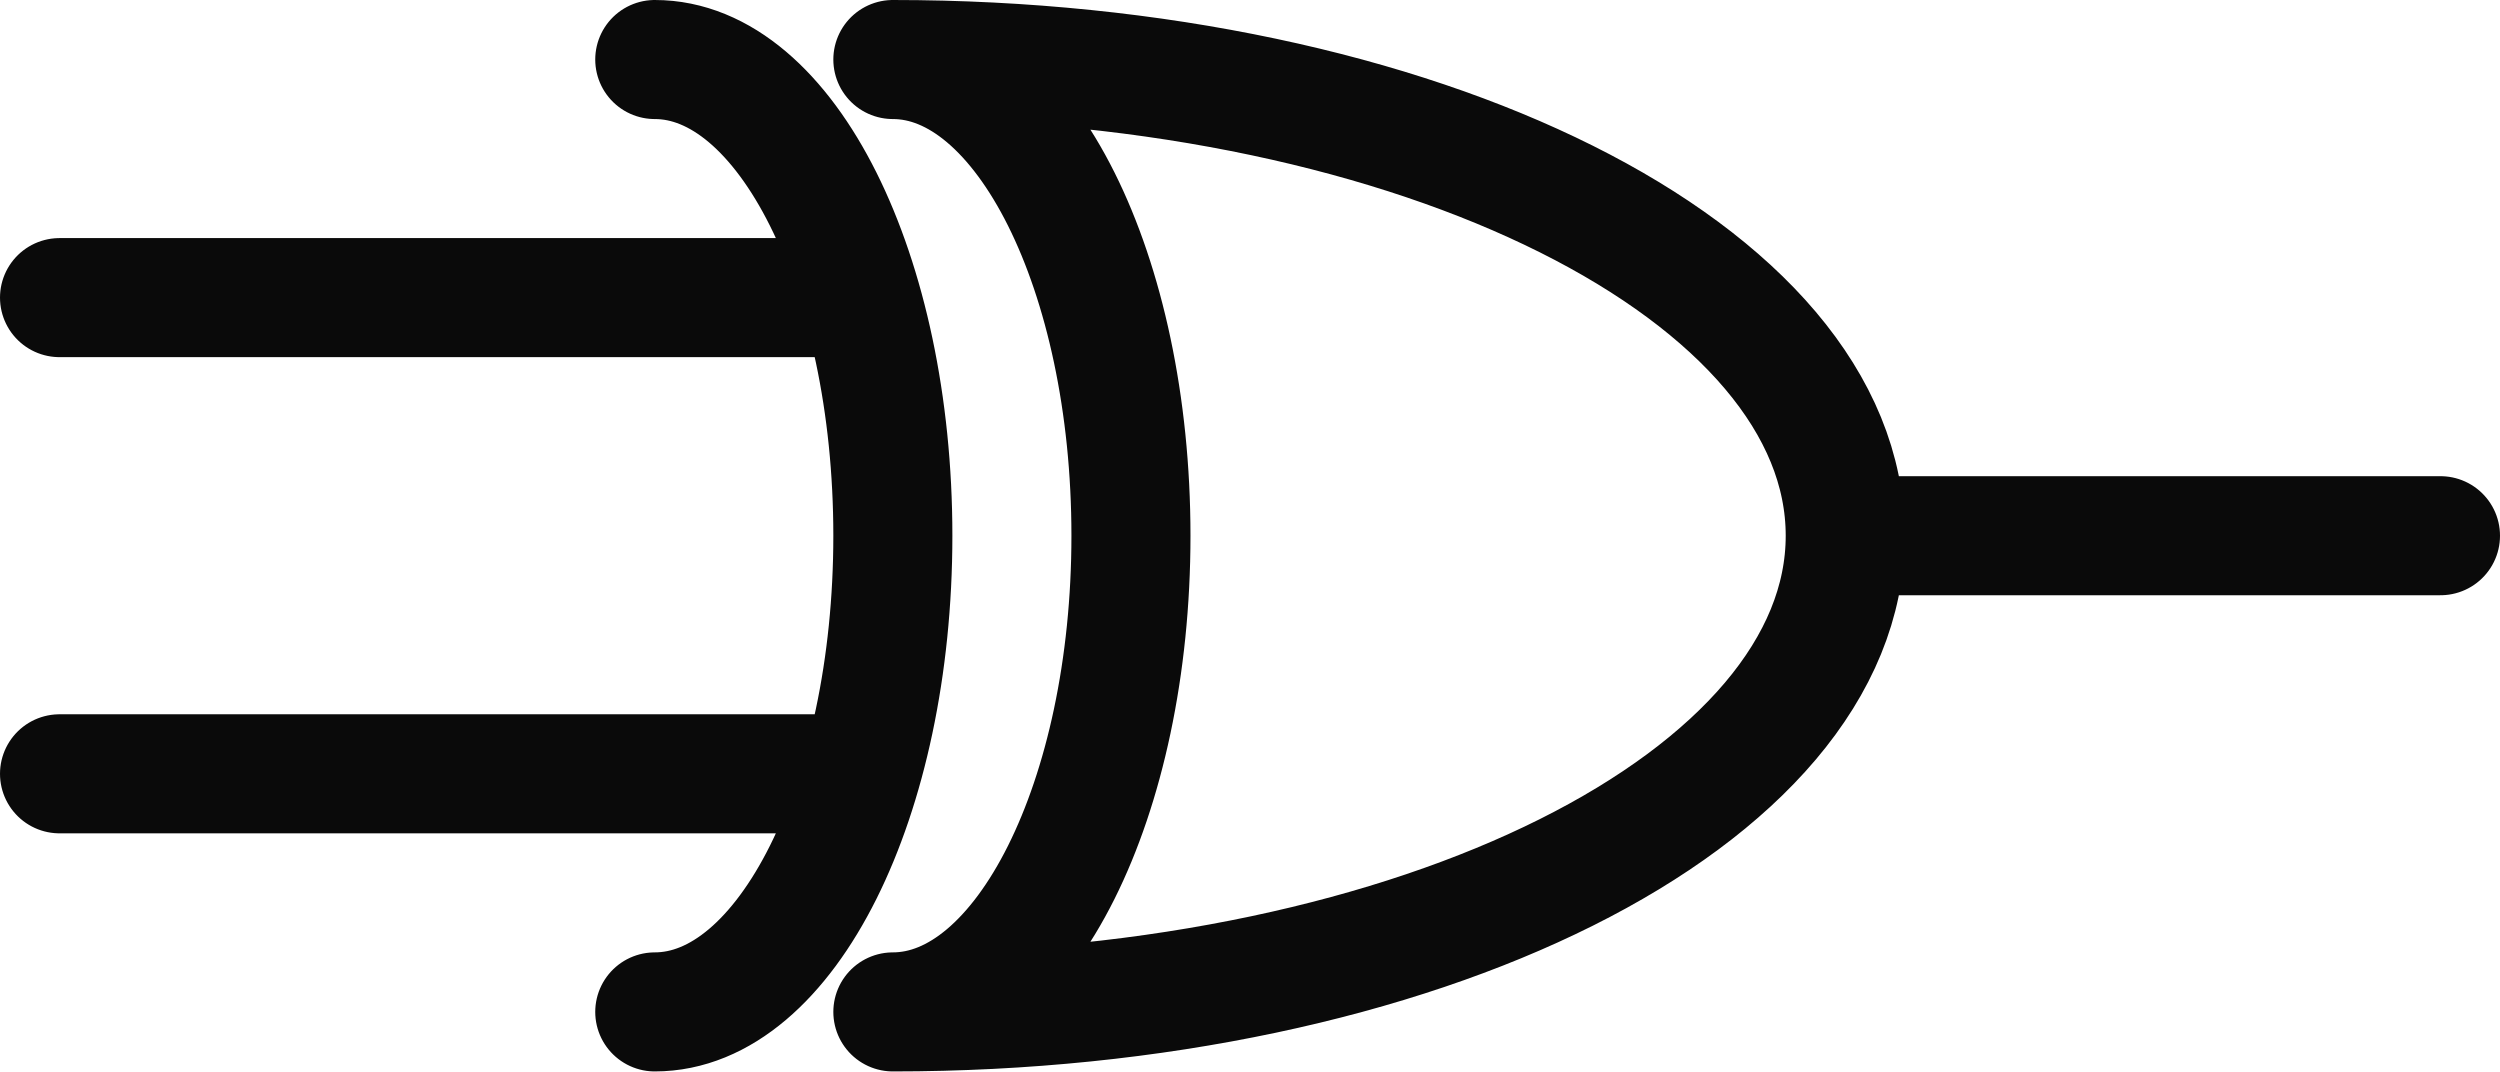
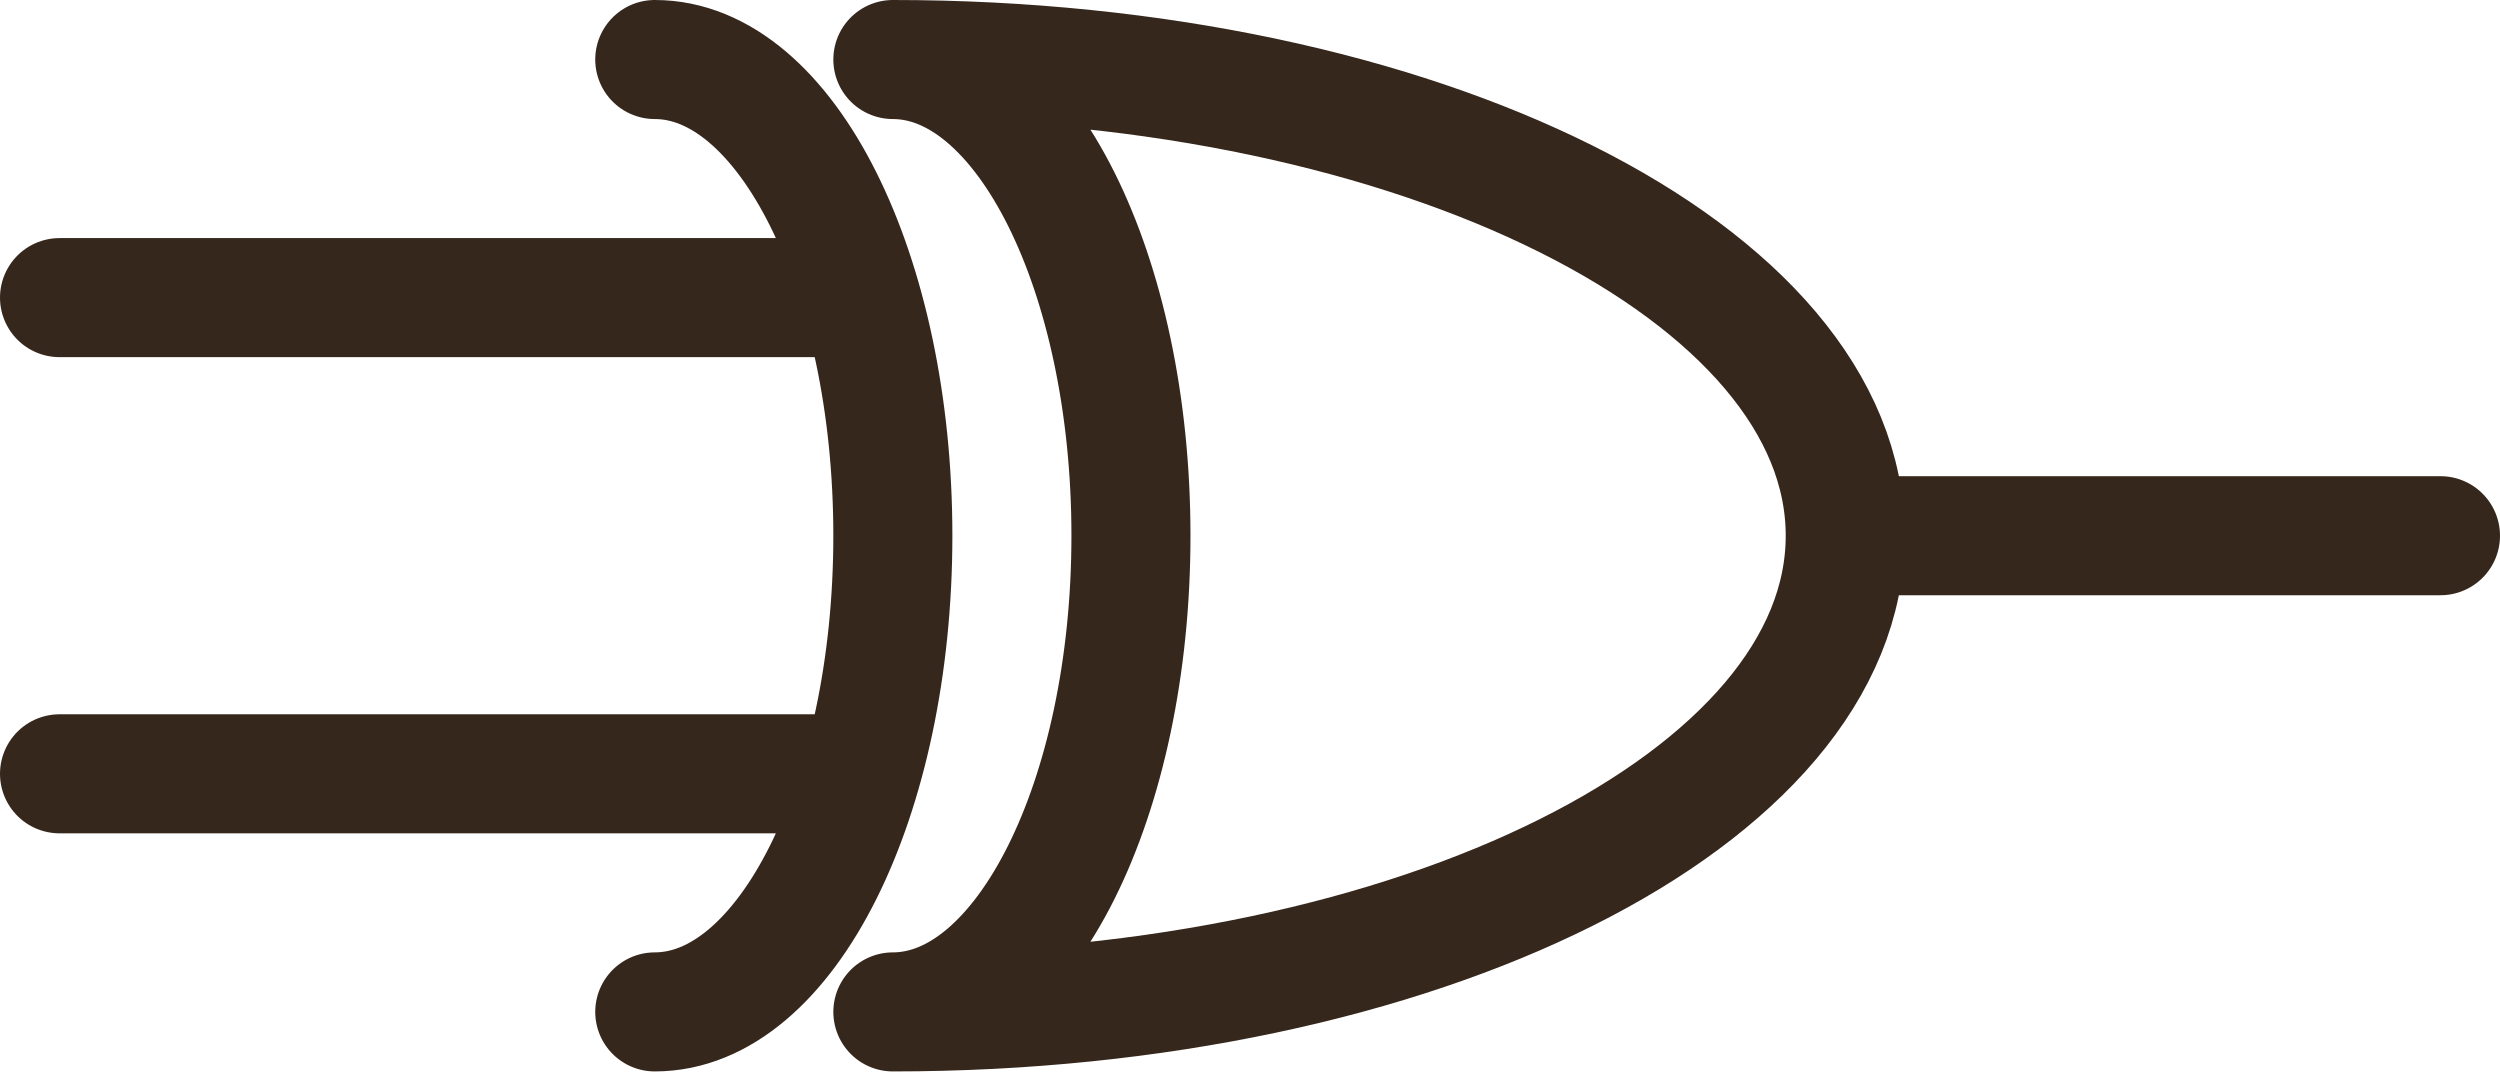
<svg xmlns="http://www.w3.org/2000/svg" version="1.1" style="fill:none" width="315" height="135" id="svg3751">
  <defs id="defs3755" />
-   <path style="fill:none;stroke:#0a0a0a;stroke-width:15px;stroke-linecap:round;stroke-linejoin:round" d="m 7.5,37.5 v 0 h 99.486 M 7.5,97.5 v 0 h 99.486 M 82.5,127.5 c 16.569,0 30,-26.863 30,-60 0,-33.137 -13.431,-60 -30,-60 m 30,120 c 16.569,0 30,-26.863 30,-60 0,-33.137 -13.431,-60 -30,-60 m 0,120 c 66.274,0 120,-26.863 120,-60 0,-33.137 -53.726,-60 -120,-60 m 120,60 v 0 h 75" id="path3749" />
+   <path style="fill:none;stroke:#36271c;stroke-width:15px;stroke-linecap:round;stroke-linejoin:round;stroke-opacity:1" d="m 7.5,37.5 v 0 h 99.486 M 7.5,97.5 v 0 h 99.486 M 82.5,127.5 c 16.569,0 30,-26.863 30,-60 0,-33.137 -13.431,-60 -30,-60 m 30,120 c 16.569,0 30,-26.863 30,-60 0,-33.137 -13.431,-60 -30,-60 m 0,120 c 66.274,0 120,-26.863 120,-60 0,-33.137 -53.726,-60 -120,-60 m 120,60 v 0 h 75" id="path3749" />
</svg>
